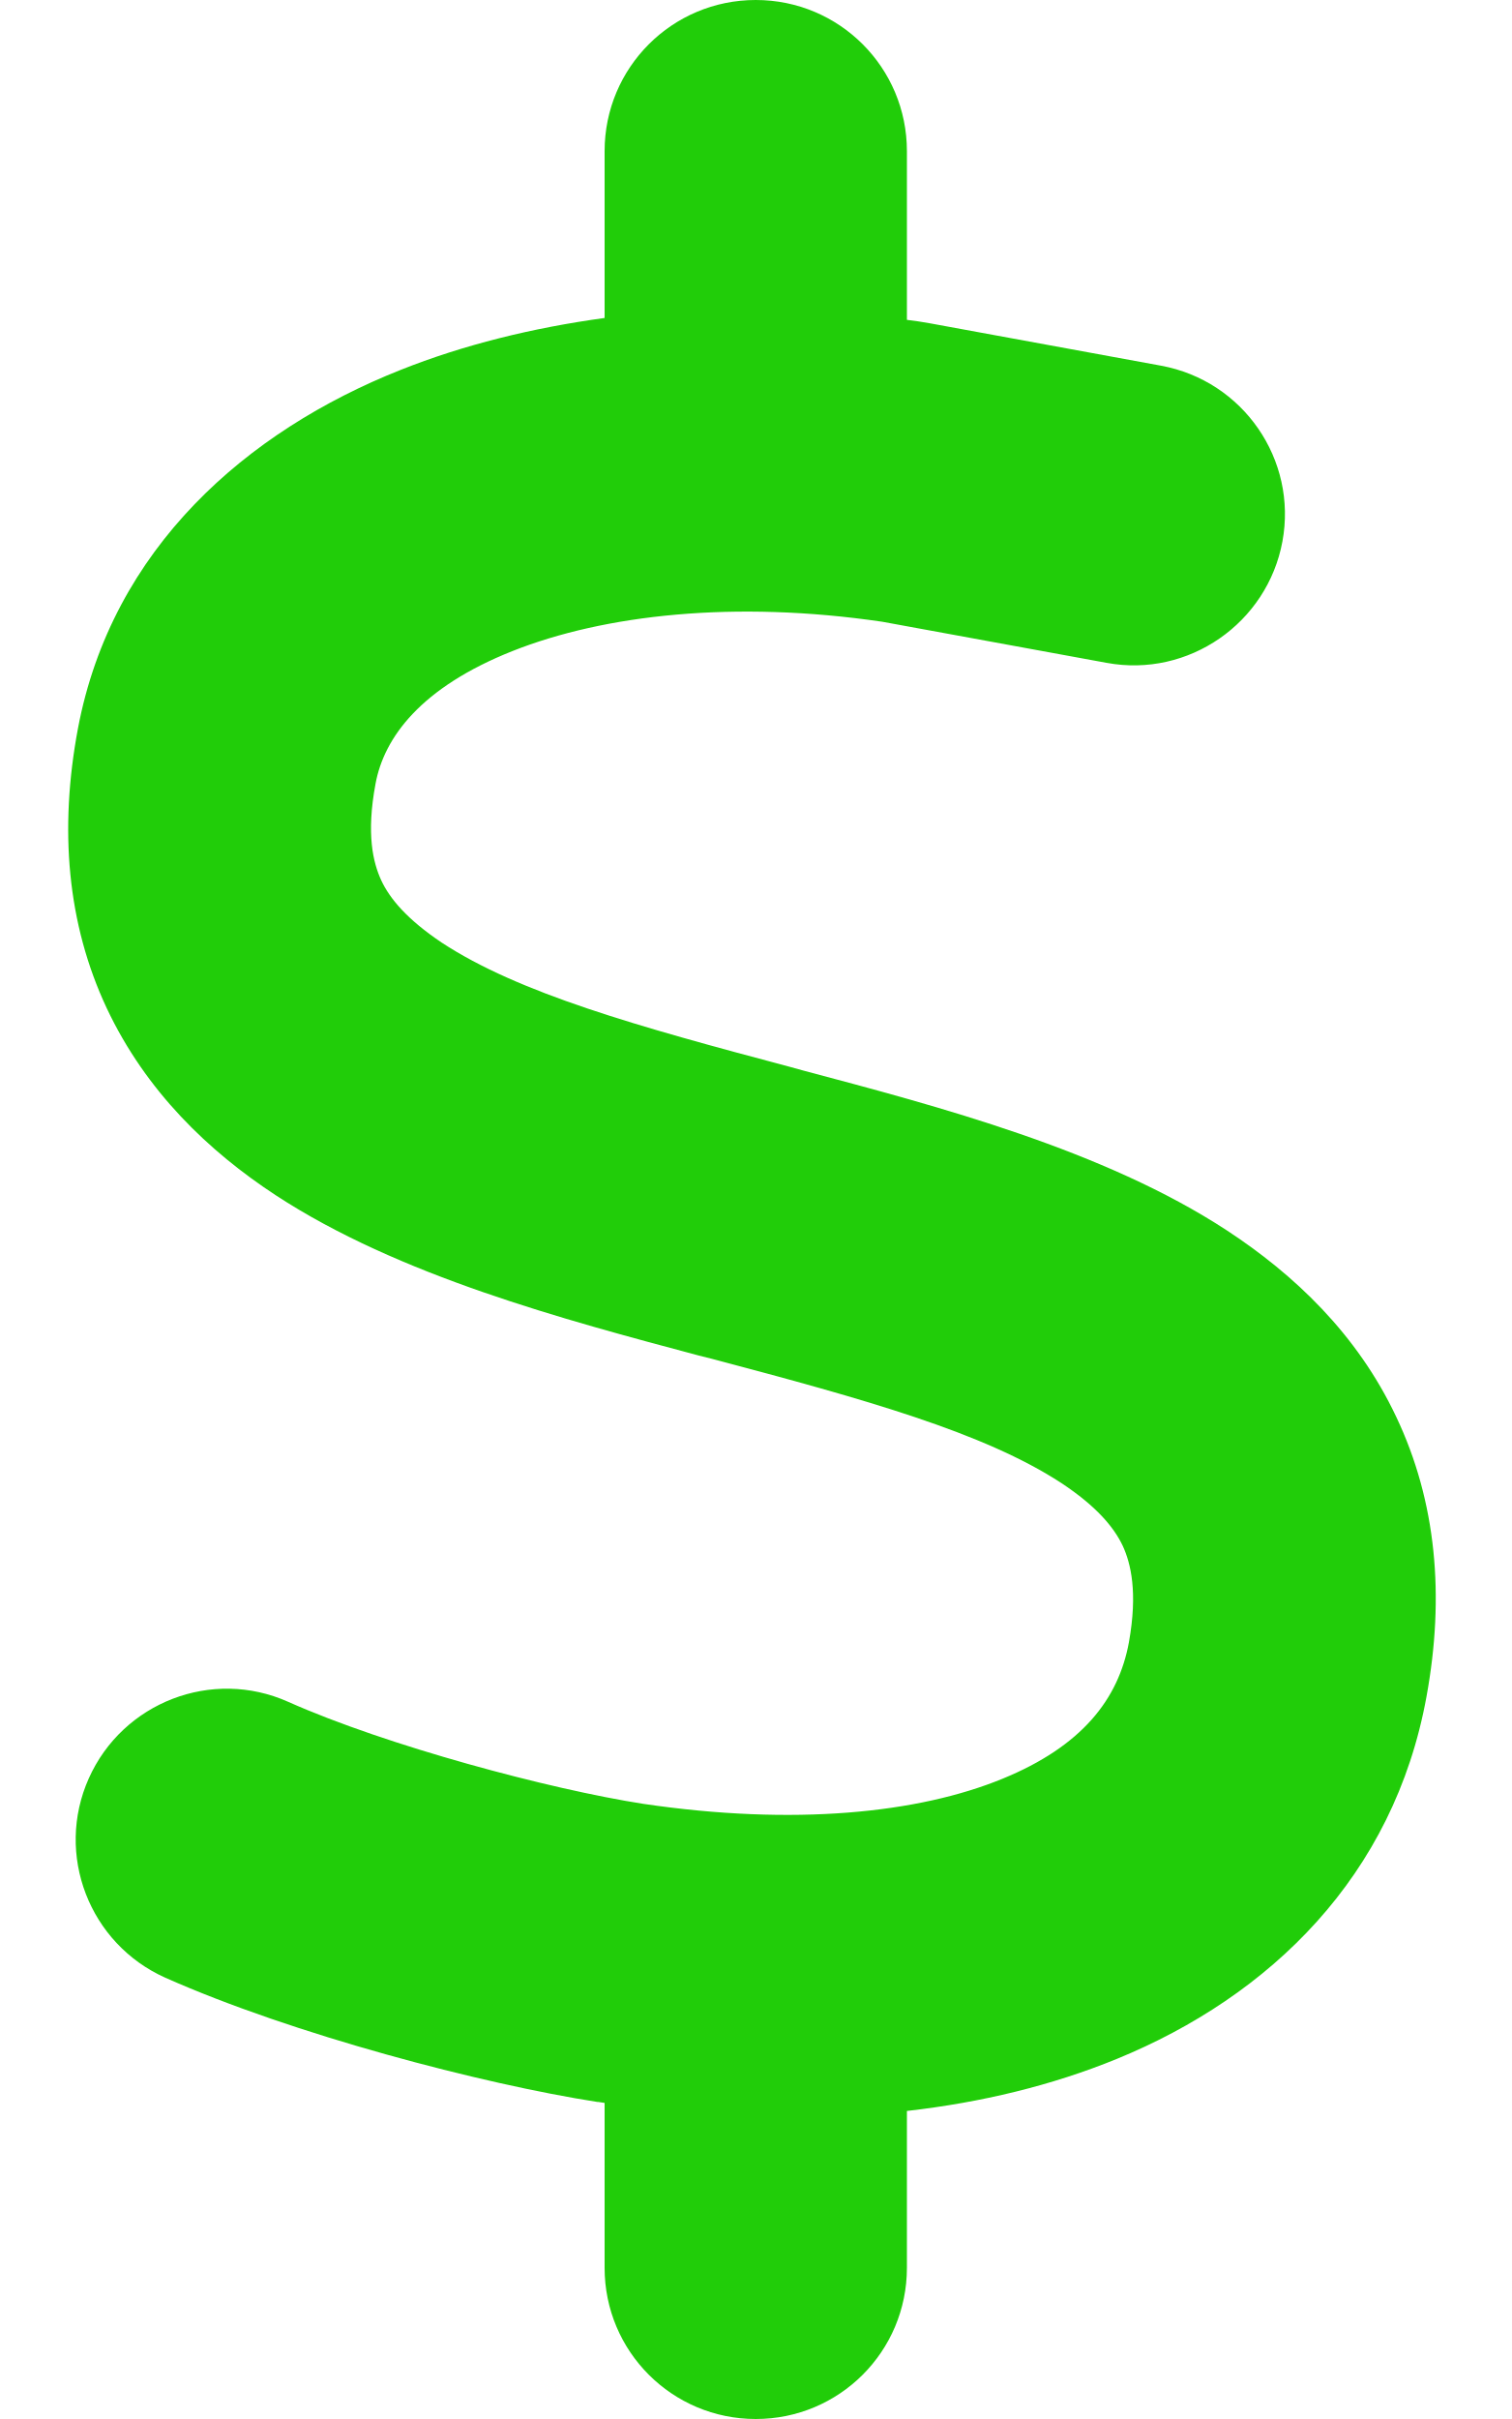
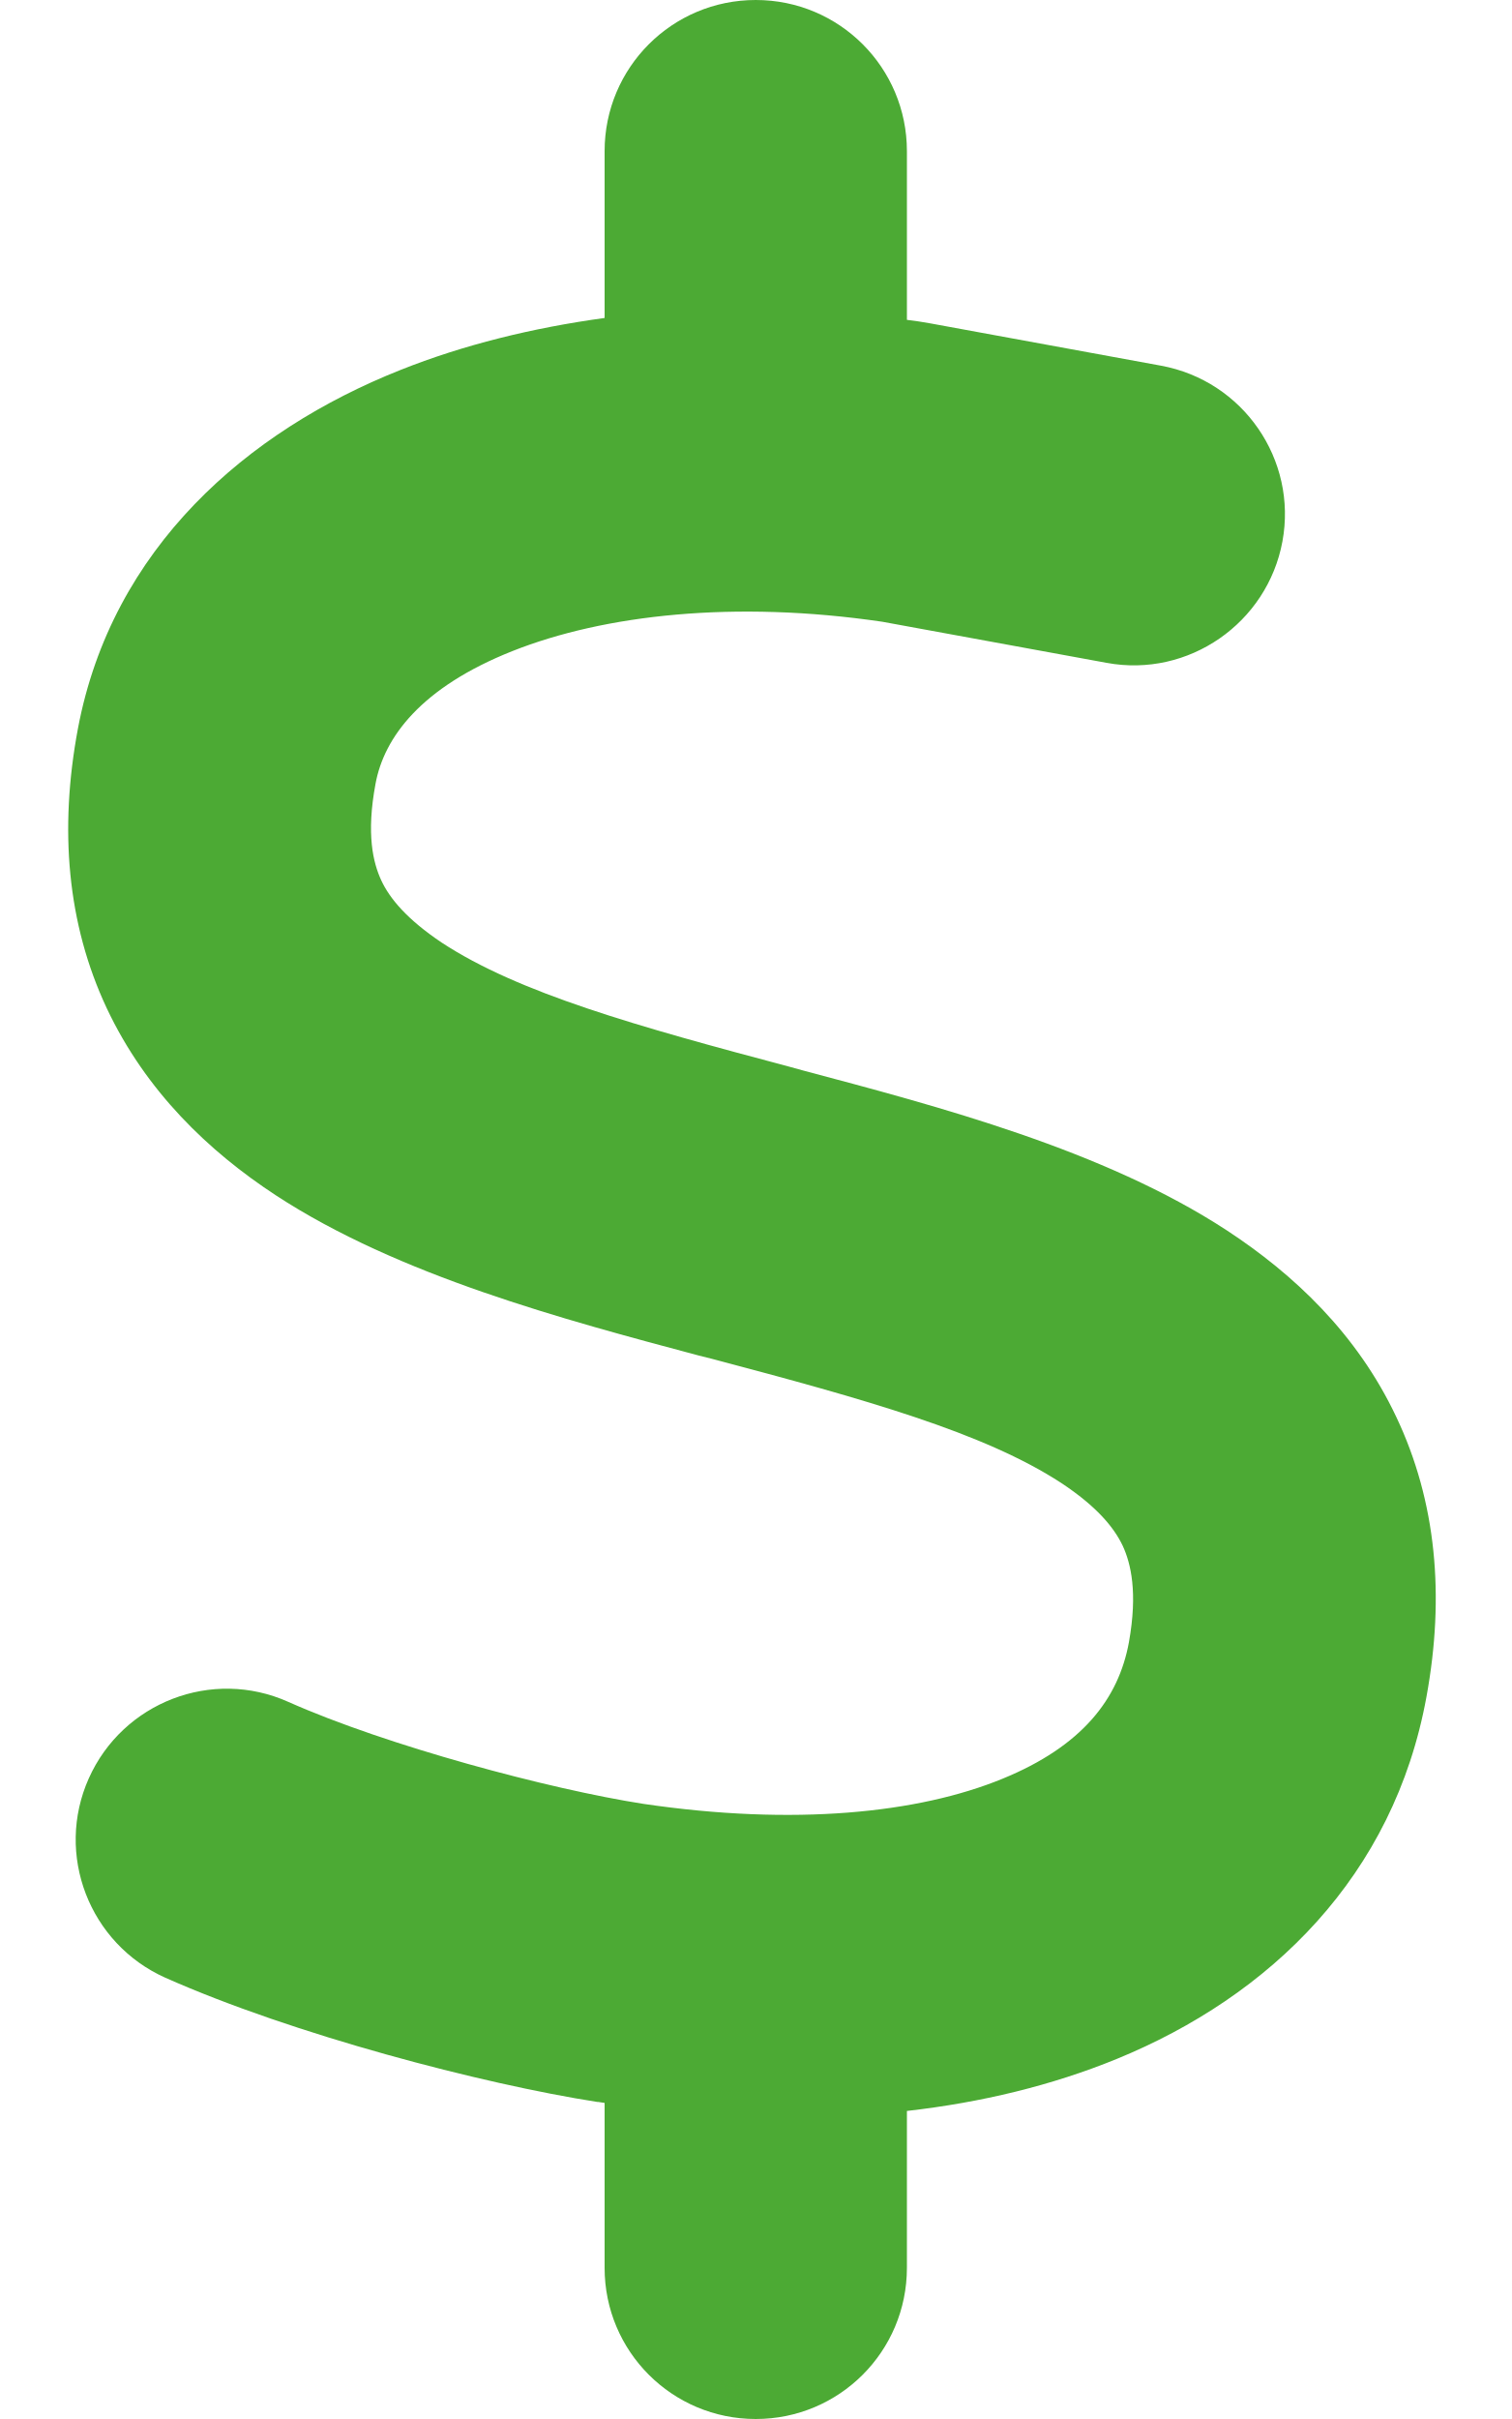
<svg xmlns="http://www.w3.org/2000/svg" viewBox="0 0 320 512">
-   <path fill="#21CD09" d="M160 0c17.7 0 32 14.3 32 32V67.7c1.6 .2 3.1 .4 4.7 .7c.4 .1 .7 .1 1.1 .2l48 8.8c17.4 3.2 28.9 19.9 25.7 37.2s-19.9 28.9-37.2 25.7l-47.5-8.7c-31.3-4.6-58.9-1.5-78.3 6.2s-27.2 18.3-29 28.1c-2 10.7-.5 16.7 1.2 20.4c1.8 3.9 5.5 8.3 12.8 13.2c16.3 10.7 41.3 17.7 73.7 26.3l2.9 .8c28.6 7.6 63.6 16.8 89.6 33.8c14.2 9.3 27.6 21.9 35.9 39.5c8.5 17.9 10.3 37.9 6.4 59.2c-6.9 38-33.1 63.4-65.6 76.7c-13.7 5.6-28.6 9.2-44.4 11V480c0 17.7-14.3 32-32 32s-32-14.3-32-32V445.1c-.4-.1-.9-.1-1.3-.2l-.2 0 0 0c-24.4-3.8-64.5-14.3-91.5-26.3c-16.1-7.2-23.4-26.1-16.2-42.2s26.1-23.4 42.2-16.2c20.9 9.3 55.3 18.5 75.2 21.6c31.9 4.7 58.2 2 76-5.3c16.9-6.9 24.6-16.9 26.8-28.9c1.9-10.6 .4-16.7-1.3-20.4c-1.9-4-5.6-8.4-13-13.3c-16.4-10.7-41.5-17.7-74-26.3l-2.8-.7 0 0C119.4 279.3 84.4 270 58.4 253c-14.2-9.3-27.5-22-35.8-39.6c-8.4-17.9-10.1-37.9-6.1-59.2C23.7 116 52.3 91.2 84.8 78.3c13.3-5.3 27.9-8.9 43.2-11V32c0-17.7 14.3-32 32-32z" />
+   <path fill="#4CAA34" d="M160 0c17.7 0 32 14.3 32 32V67.7c1.6 .2 3.1 .4 4.7 .7c.4 .1 .7 .1 1.1 .2l48 8.8c17.4 3.2 28.9 19.9 25.7 37.2s-19.9 28.9-37.2 25.7l-47.5-8.7c-31.3-4.6-58.9-1.5-78.3 6.2s-27.2 18.3-29 28.1c-2 10.7-.5 16.7 1.2 20.4c1.8 3.9 5.5 8.3 12.8 13.2c16.3 10.7 41.3 17.7 73.7 26.3l2.9 .8c28.6 7.6 63.6 16.8 89.6 33.8c14.2 9.3 27.6 21.9 35.9 39.5c8.5 17.9 10.3 37.9 6.4 59.2c-6.9 38-33.1 63.4-65.6 76.7c-13.7 5.6-28.6 9.2-44.4 11V480c0 17.7-14.3 32-32 32s-32-14.3-32-32V445.1c-.4-.1-.9-.1-1.3-.2l-.2 0 0 0c-24.4-3.8-64.5-14.3-91.5-26.3c-16.1-7.2-23.4-26.1-16.2-42.2s26.1-23.4 42.2-16.2c20.9 9.3 55.3 18.5 75.2 21.6c31.9 4.7 58.2 2 76-5.3c16.9-6.9 24.6-16.9 26.8-28.9c1.9-10.6 .4-16.7-1.3-20.4c-1.9-4-5.6-8.4-13-13.3c-16.4-10.7-41.5-17.7-74-26.3l-2.8-.7 0 0C119.4 279.3 84.4 270 58.4 253c-14.2-9.3-27.5-22-35.8-39.6c-8.4-17.9-10.1-37.9-6.1-59.2C23.7 116 52.3 91.2 84.8 78.3c13.3-5.3 27.9-8.9 43.2-11V32c0-17.7 14.3-32 32-32z" />
</svg>
